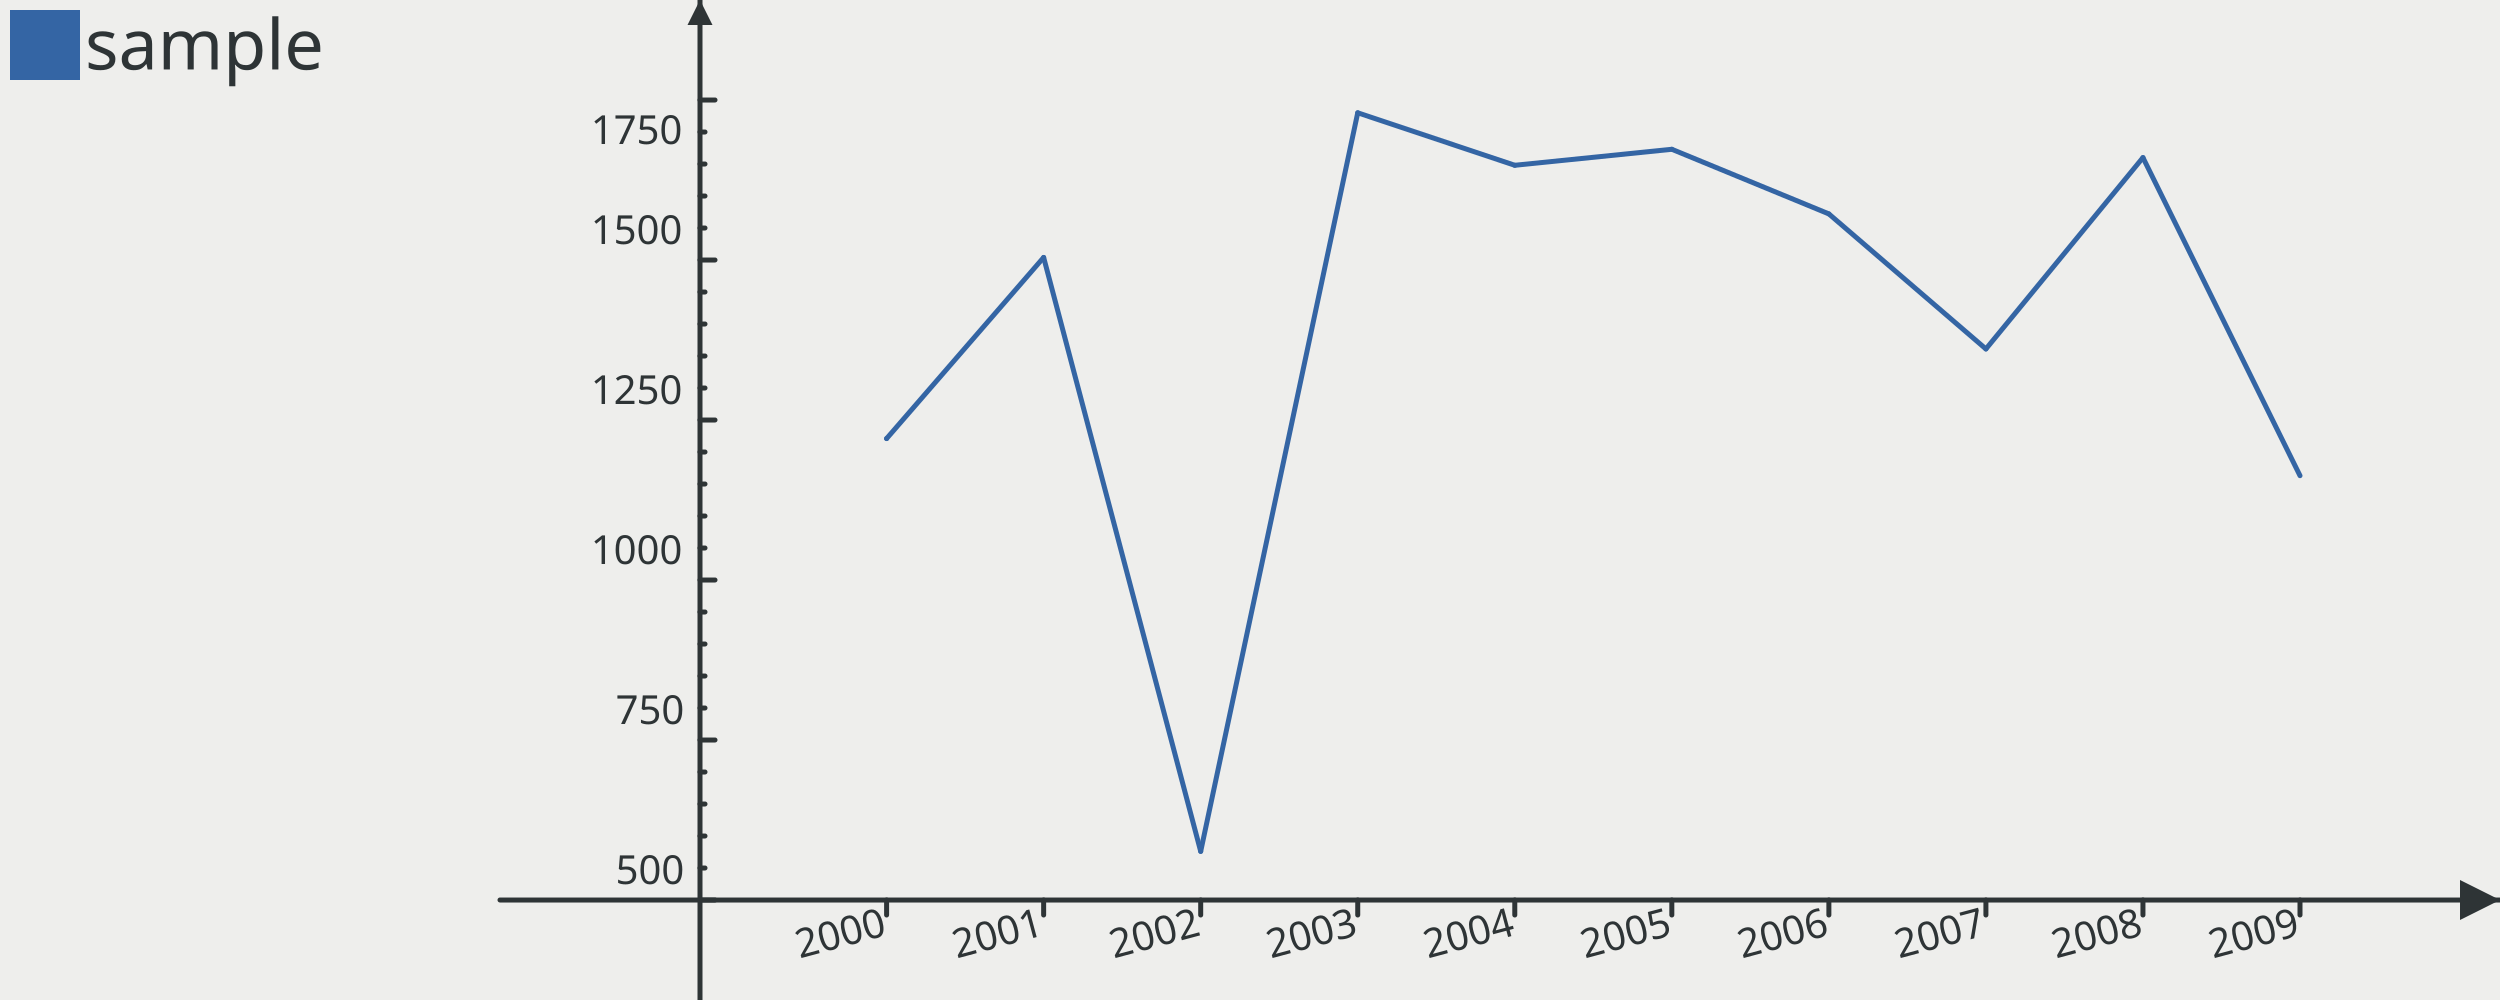
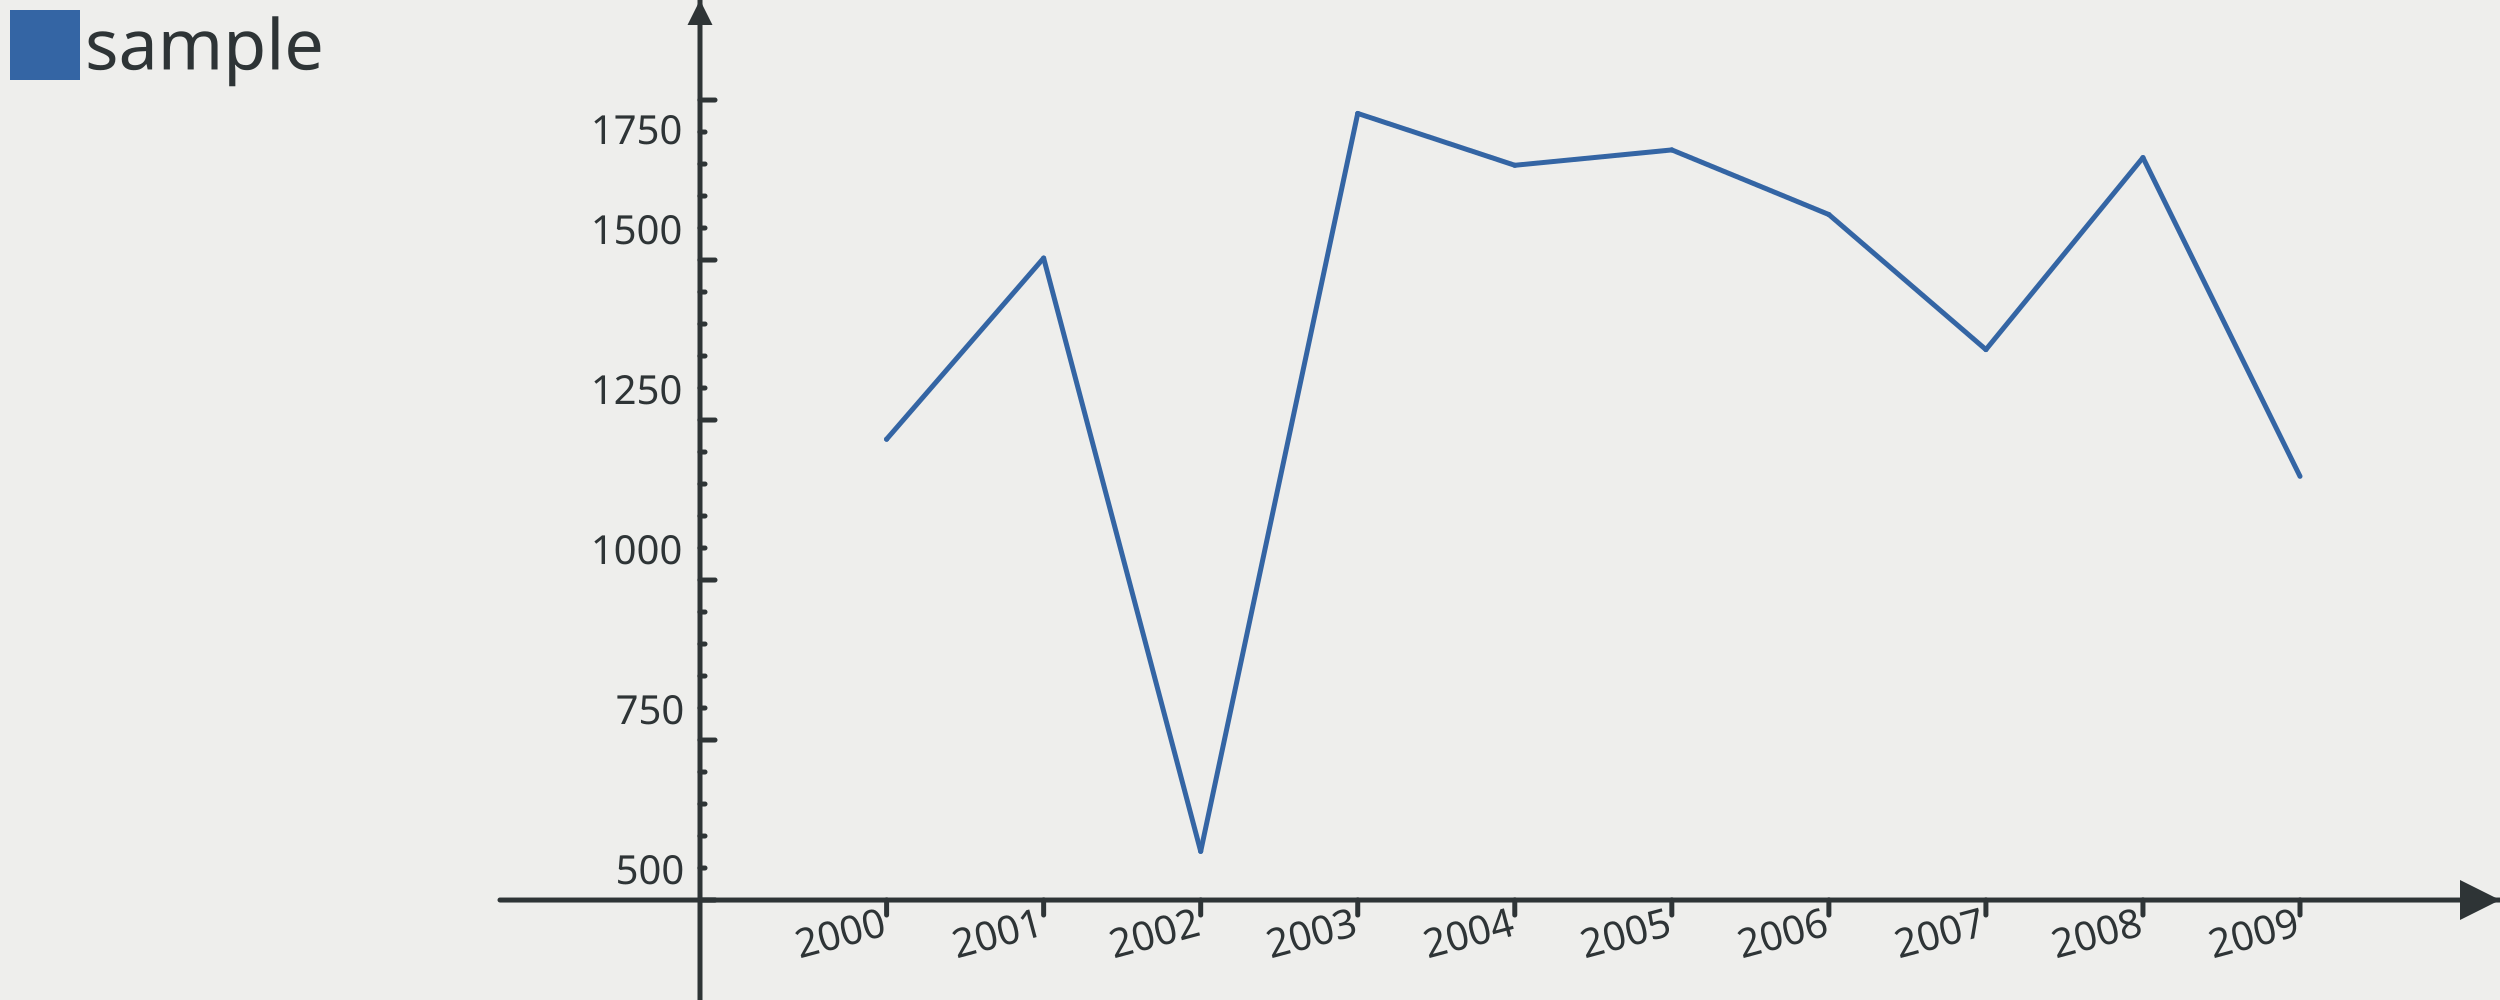
<svg xmlns="http://www.w3.org/2000/svg" width="500" height="200" version="1.0" id="ezcGraph">
  <defs />
  <g id="ezcGraphChart" color-rendering="optimizeQuality" shape-rendering="geometricPrecision" text-rendering="optimizeLegibility">
    <path d=" M 0,200 L 0,0 L 500,0 L 500,200 L 0,200 z " style="fill: #eeeeec; fill-opacity: 1.00; stroke: none;" id="ezcGraphPolygon_1" />
    <path d=" M 0,200 L 0,0 L 100,0 L 100,200 L 0,200 z " style="fill: #000000; fill-opacity: 0.00; stroke: none;" id="ezcGraphPolygon_2" />
    <path d=" M 2,16 L 2,2 L 16,2 L 16,16 L 2,16 z " style="fill: #3465a4; fill-opacity: 1.00; stroke: none;" id="ezcGraphPolygon_3" />
    <path d=" M 100,180 L 500,180" style="fill: none; stroke: #2e3436; stroke-width: 1; stroke-opacity: 1.00; stroke-linecap: round; stroke-linejoin: round;" id="ezcGraphLine_5" />
    <path d=" M 492,176 L 500,180 L 492,184 L 492,176 z " style="fill: #2e3436; fill-opacity: 1.00; stroke: none;" id="ezcGraphPolygon_6" />
    <path d=" M 140,200 L 140,0" style="fill: none; stroke: #2e3436; stroke-width: 1; stroke-opacity: 1.00; stroke-linecap: round; stroke-linejoin: round;" id="ezcGraphLine_7" />
    <path d=" M 137.5,5 L 140,0 L 142.5,5 L 137.5,5 z " style="fill: #2e3436; fill-opacity: 1.00; stroke: none;" id="ezcGraphPolygon_8" />
    <path d=" M 178.4,20 L 178.4,180" style="fill: none; stroke: #000000; stroke-width: 1; stroke-opacity: 0.00; stroke-linecap: round; stroke-linejoin: round;" id="ezcGraphLine_10" />
    <path d=" M 177.321,183 L 177.321,180" style="fill: none; stroke: #2e3436; stroke-width: 1; stroke-opacity: 1.00; stroke-linecap: round; stroke-linejoin: round;" id="ezcGraphLine_11" />
    <path d=" M 207.2,20 L 207.2,180" style="fill: none; stroke: #000000; stroke-width: 1; stroke-opacity: 0.00; stroke-linecap: round; stroke-linejoin: round;" id="ezcGraphLine_13" />
    <path d=" M 208.729,183 L 208.729,180" style="fill: none; stroke: #2e3436; stroke-width: 1; stroke-opacity: 1.00; stroke-linecap: round; stroke-linejoin: round;" id="ezcGraphLine_14" />
    <path d=" M 239.2,20 L 239.2,180" style="fill: none; stroke: #000000; stroke-width: 1; stroke-opacity: 0.00; stroke-linecap: round; stroke-linejoin: round;" id="ezcGraphLine_16" />
    <path d=" M 240.138,183 L 240.138,180" style="fill: none; stroke: #2e3436; stroke-width: 1; stroke-opacity: 1.00; stroke-linecap: round; stroke-linejoin: round;" id="ezcGraphLine_17" />
    <path d=" M 271.2,20 L 271.2,180" style="fill: none; stroke: #000000; stroke-width: 1; stroke-opacity: 0.00; stroke-linecap: round; stroke-linejoin: round;" id="ezcGraphLine_19" />
    <path d=" M 271.547,183 L 271.547,180" style="fill: none; stroke: #2e3436; stroke-width: 1; stroke-opacity: 1.00; stroke-linecap: round; stroke-linejoin: round;" id="ezcGraphLine_20" />
    <path d=" M 303.2,20 L 303.2,180" style="fill: none; stroke: #000000; stroke-width: 1; stroke-opacity: 0.00; stroke-linecap: round; stroke-linejoin: round;" id="ezcGraphLine_22" />
    <path d=" M 302.956,183 L 302.956,180" style="fill: none; stroke: #2e3436; stroke-width: 1; stroke-opacity: 1.00; stroke-linecap: round; stroke-linejoin: round;" id="ezcGraphLine_23" />
    <path d=" M 335.2,20 L 335.2,180" style="fill: none; stroke: #000000; stroke-width: 1; stroke-opacity: 0.00; stroke-linecap: round; stroke-linejoin: round;" id="ezcGraphLine_25" />
    <path d=" M 334.365,183 L 334.365,180" style="fill: none; stroke: #2e3436; stroke-width: 1; stroke-opacity: 1.00; stroke-linecap: round; stroke-linejoin: round;" id="ezcGraphLine_26" />
    <path d=" M 367.2,20 L 367.2,180" style="fill: none; stroke: #000000; stroke-width: 1; stroke-opacity: 0.00; stroke-linecap: round; stroke-linejoin: round;" id="ezcGraphLine_28" />
    <path d=" M 365.774,183 L 365.774,180" style="fill: none; stroke: #2e3436; stroke-width: 1; stroke-opacity: 1.00; stroke-linecap: round; stroke-linejoin: round;" id="ezcGraphLine_29" />
    <path d=" M 396,20 L 396,180" style="fill: none; stroke: #000000; stroke-width: 1; stroke-opacity: 0.00; stroke-linecap: round; stroke-linejoin: round;" id="ezcGraphLine_31" />
    <path d=" M 397.182,183 L 397.182,180" style="fill: none; stroke: #2e3436; stroke-width: 1; stroke-opacity: 1.00; stroke-linecap: round; stroke-linejoin: round;" id="ezcGraphLine_32" />
    <path d=" M 428,20 L 428,180" style="fill: none; stroke: #000000; stroke-width: 1; stroke-opacity: 0.00; stroke-linecap: round; stroke-linejoin: round;" id="ezcGraphLine_34" />
    <path d=" M 428.591,183 L 428.591,180" style="fill: none; stroke: #2e3436; stroke-width: 1; stroke-opacity: 1.00; stroke-linecap: round; stroke-linejoin: round;" id="ezcGraphLine_35" />
    <path d=" M 460,20 L 460,180" style="fill: none; stroke: #000000; stroke-width: 1; stroke-opacity: 0.00; stroke-linecap: round; stroke-linejoin: round;" id="ezcGraphLine_37" />
    <path d=" M 460,183 L 460,180" style="fill: none; stroke: #2e3436; stroke-width: 1; stroke-opacity: 1.00; stroke-linecap: round; stroke-linejoin: round;" id="ezcGraphLine_38" />
    <path d=" M 140,180 L 460,180" style="fill: none; stroke: #000000; stroke-width: 1; stroke-opacity: 0.00; stroke-linecap: round; stroke-linejoin: round;" id="ezcGraphLine_39" />
    <path d=" M 140,180 L 143,180" style="fill: none; stroke: #2e3436; stroke-width: 1; stroke-opacity: 1.00; stroke-linecap: round; stroke-linejoin: round;" id="ezcGraphLine_40" />
    <path d=" M 140,174 L 460,174" style="fill: none; stroke: #000000; stroke-width: 1; stroke-opacity: 0.00; stroke-linecap: round; stroke-linejoin: round;" id="ezcGraphLine_42" />
    <path d=" M 140,173.6 L 141,173.6" style="fill: none; stroke: #2e3436; stroke-width: 1; stroke-opacity: 1.00; stroke-linecap: round; stroke-linejoin: round;" id="ezcGraphLine_43" />
    <path d=" M 140,168 L 460,168" style="fill: none; stroke: #000000; stroke-width: 1; stroke-opacity: 0.00; stroke-linecap: round; stroke-linejoin: round;" id="ezcGraphLine_44" />
    <path d=" M 140,167.2 L 141,167.2" style="fill: none; stroke: #2e3436; stroke-width: 1; stroke-opacity: 1.00; stroke-linecap: round; stroke-linejoin: round;" id="ezcGraphLine_45" />
    <path d=" M 140,160 L 460,160" style="fill: none; stroke: #000000; stroke-width: 1; stroke-opacity: 0.00; stroke-linecap: round; stroke-linejoin: round;" id="ezcGraphLine_46" />
    <path d=" M 140,160.8 L 141,160.8" style="fill: none; stroke: #2e3436; stroke-width: 1; stroke-opacity: 1.00; stroke-linecap: round; stroke-linejoin: round;" id="ezcGraphLine_47" />
    <path d=" M 140,154 L 460,154" style="fill: none; stroke: #000000; stroke-width: 1; stroke-opacity: 0.00; stroke-linecap: round; stroke-linejoin: round;" id="ezcGraphLine_48" />
    <path d=" M 140,154.4 L 141,154.4" style="fill: none; stroke: #2e3436; stroke-width: 1; stroke-opacity: 1.00; stroke-linecap: round; stroke-linejoin: round;" id="ezcGraphLine_49" />
    <path d=" M 140,148 L 460,148" style="fill: none; stroke: #000000; stroke-width: 1; stroke-opacity: 0.00; stroke-linecap: round; stroke-linejoin: round;" id="ezcGraphLine_50" />
    <path d=" M 140,148 L 143,148" style="fill: none; stroke: #2e3436; stroke-width: 1; stroke-opacity: 1.00; stroke-linecap: round; stroke-linejoin: round;" id="ezcGraphLine_51" />
    <path d=" M 140,142 L 460,142" style="fill: none; stroke: #000000; stroke-width: 1; stroke-opacity: 0.00; stroke-linecap: round; stroke-linejoin: round;" id="ezcGraphLine_53" />
    <path d=" M 140,141.6 L 141,141.6" style="fill: none; stroke: #2e3436; stroke-width: 1; stroke-opacity: 1.00; stroke-linecap: round; stroke-linejoin: round;" id="ezcGraphLine_54" />
    <path d=" M 140,136 L 460,136" style="fill: none; stroke: #000000; stroke-width: 1; stroke-opacity: 0.00; stroke-linecap: round; stroke-linejoin: round;" id="ezcGraphLine_55" />
    <path d=" M 140,135.2 L 141,135.2" style="fill: none; stroke: #2e3436; stroke-width: 1; stroke-opacity: 1.00; stroke-linecap: round; stroke-linejoin: round;" id="ezcGraphLine_56" />
    <path d=" M 140,128 L 460,128" style="fill: none; stroke: #000000; stroke-width: 1; stroke-opacity: 0.00; stroke-linecap: round; stroke-linejoin: round;" id="ezcGraphLine_57" />
    <path d=" M 140,128.8 L 141,128.8" style="fill: none; stroke: #2e3436; stroke-width: 1; stroke-opacity: 1.00; stroke-linecap: round; stroke-linejoin: round;" id="ezcGraphLine_58" />
    <path d=" M 140,122 L 460,122" style="fill: none; stroke: #000000; stroke-width: 1; stroke-opacity: 0.00; stroke-linecap: round; stroke-linejoin: round;" id="ezcGraphLine_59" />
    <path d=" M 140,122.4 L 141,122.4" style="fill: none; stroke: #2e3436; stroke-width: 1; stroke-opacity: 1.00; stroke-linecap: round; stroke-linejoin: round;" id="ezcGraphLine_60" />
    <path d=" M 140,116 L 460,116" style="fill: none; stroke: #000000; stroke-width: 1; stroke-opacity: 0.00; stroke-linecap: round; stroke-linejoin: round;" id="ezcGraphLine_61" />
    <path d=" M 140,116 L 143,116" style="fill: none; stroke: #2e3436; stroke-width: 1; stroke-opacity: 1.00; stroke-linecap: round; stroke-linejoin: round;" id="ezcGraphLine_62" />
    <path d=" M 140,110 L 460,110" style="fill: none; stroke: #000000; stroke-width: 1; stroke-opacity: 0.00; stroke-linecap: round; stroke-linejoin: round;" id="ezcGraphLine_64" />
    <path d=" M 140,109.6 L 141,109.6" style="fill: none; stroke: #2e3436; stroke-width: 1; stroke-opacity: 1.00; stroke-linecap: round; stroke-linejoin: round;" id="ezcGraphLine_65" />
    <path d=" M 140,104 L 460,104" style="fill: none; stroke: #000000; stroke-width: 1; stroke-opacity: 0.00; stroke-linecap: round; stroke-linejoin: round;" id="ezcGraphLine_66" />
    <path d=" M 140,103.2 L 141,103.2" style="fill: none; stroke: #2e3436; stroke-width: 1; stroke-opacity: 1.00; stroke-linecap: round; stroke-linejoin: round;" id="ezcGraphLine_67" />
    <path d=" M 140,96 L 460,96" style="fill: none; stroke: #000000; stroke-width: 1; stroke-opacity: 0.00; stroke-linecap: round; stroke-linejoin: round;" id="ezcGraphLine_68" />
    <path d=" M 140,96.8 L 141,96.8" style="fill: none; stroke: #2e3436; stroke-width: 1; stroke-opacity: 1.00; stroke-linecap: round; stroke-linejoin: round;" id="ezcGraphLine_69" />
    <path d=" M 140,90 L 460,90" style="fill: none; stroke: #000000; stroke-width: 1; stroke-opacity: 0.00; stroke-linecap: round; stroke-linejoin: round;" id="ezcGraphLine_70" />
    <path d=" M 140,90.4 L 141,90.4" style="fill: none; stroke: #2e3436; stroke-width: 1; stroke-opacity: 1.00; stroke-linecap: round; stroke-linejoin: round;" id="ezcGraphLine_71" />
    <path d=" M 140,84 L 460,84" style="fill: none; stroke: #000000; stroke-width: 1; stroke-opacity: 0.00; stroke-linecap: round; stroke-linejoin: round;" id="ezcGraphLine_72" />
    <path d=" M 140,84 L 143,84" style="fill: none; stroke: #2e3436; stroke-width: 1; stroke-opacity: 1.00; stroke-linecap: round; stroke-linejoin: round;" id="ezcGraphLine_73" />
    <path d=" M 140,78 L 460,78" style="fill: none; stroke: #000000; stroke-width: 1; stroke-opacity: 0.00; stroke-linecap: round; stroke-linejoin: round;" id="ezcGraphLine_75" />
    <path d=" M 140,77.6 L 141,77.6" style="fill: none; stroke: #2e3436; stroke-width: 1; stroke-opacity: 1.00; stroke-linecap: round; stroke-linejoin: round;" id="ezcGraphLine_76" />
    <path d=" M 140,72 L 460,72" style="fill: none; stroke: #000000; stroke-width: 1; stroke-opacity: 0.00; stroke-linecap: round; stroke-linejoin: round;" id="ezcGraphLine_77" />
    <path d=" M 140,71.2 L 141,71.2" style="fill: none; stroke: #2e3436; stroke-width: 1; stroke-opacity: 1.00; stroke-linecap: round; stroke-linejoin: round;" id="ezcGraphLine_78" />
    <path d=" M 140,64 L 460,64" style="fill: none; stroke: #000000; stroke-width: 1; stroke-opacity: 0.00; stroke-linecap: round; stroke-linejoin: round;" id="ezcGraphLine_79" />
    <path d=" M 140,64.8 L 141,64.8" style="fill: none; stroke: #2e3436; stroke-width: 1; stroke-opacity: 1.00; stroke-linecap: round; stroke-linejoin: round;" id="ezcGraphLine_80" />
    <path d=" M 140,58 L 460,58" style="fill: none; stroke: #000000; stroke-width: 1; stroke-opacity: 0.00; stroke-linecap: round; stroke-linejoin: round;" id="ezcGraphLine_81" />
    <path d=" M 140,58.4 L 141,58.4" style="fill: none; stroke: #2e3436; stroke-width: 1; stroke-opacity: 1.00; stroke-linecap: round; stroke-linejoin: round;" id="ezcGraphLine_82" />
    <path d=" M 140,52 L 460,52" style="fill: none; stroke: #000000; stroke-width: 1; stroke-opacity: 0.00; stroke-linecap: round; stroke-linejoin: round;" id="ezcGraphLine_83" />
    <path d=" M 140,52 L 143,52" style="fill: none; stroke: #2e3436; stroke-width: 1; stroke-opacity: 1.00; stroke-linecap: round; stroke-linejoin: round;" id="ezcGraphLine_84" />
    <path d=" M 140,46 L 460,46" style="fill: none; stroke: #000000; stroke-width: 1; stroke-opacity: 0.00; stroke-linecap: round; stroke-linejoin: round;" id="ezcGraphLine_86" />
    <path d=" M 140,45.6 L 141,45.6" style="fill: none; stroke: #2e3436; stroke-width: 1; stroke-opacity: 1.00; stroke-linecap: round; stroke-linejoin: round;" id="ezcGraphLine_87" />
    <path d=" M 140,40 L 460,40" style="fill: none; stroke: #000000; stroke-width: 1; stroke-opacity: 0.00; stroke-linecap: round; stroke-linejoin: round;" id="ezcGraphLine_88" />
    <path d=" M 140,39.2 L 141,39.2" style="fill: none; stroke: #2e3436; stroke-width: 1; stroke-opacity: 1.00; stroke-linecap: round; stroke-linejoin: round;" id="ezcGraphLine_89" />
    <path d=" M 140,32 L 460,32" style="fill: none; stroke: #000000; stroke-width: 1; stroke-opacity: 0.00; stroke-linecap: round; stroke-linejoin: round;" id="ezcGraphLine_90" />
    <path d=" M 140,32.8 L 141,32.8" style="fill: none; stroke: #2e3436; stroke-width: 1; stroke-opacity: 1.00; stroke-linecap: round; stroke-linejoin: round;" id="ezcGraphLine_91" />
    <path d=" M 140,26 L 460,26" style="fill: none; stroke: #000000; stroke-width: 1; stroke-opacity: 0.00; stroke-linecap: round; stroke-linejoin: round;" id="ezcGraphLine_92" />
    <path d=" M 140,26.4 L 141,26.4" style="fill: none; stroke: #2e3436; stroke-width: 1; stroke-opacity: 1.00; stroke-linecap: round; stroke-linejoin: round;" id="ezcGraphLine_93" />
    <path d=" M 140,20 L 460,20" style="fill: none; stroke: #000000; stroke-width: 1; stroke-opacity: 0.00; stroke-linecap: round; stroke-linejoin: round;" id="ezcGraphLine_94" />
    <path d=" M 140,20 L 143,20" style="fill: none; stroke: #2e3436; stroke-width: 1; stroke-opacity: 1.00; stroke-linecap: round; stroke-linejoin: round;" id="ezcGraphLine_95" />
-     <path d=" M 177.321,87.712 L 177.321,87.712" style="fill: none; stroke: #3465a4; stroke-width: 1; stroke-opacity: 1.00; stroke-linecap: round; stroke-linejoin: round;" id="ezcGraphLine_97" />
-     <path d=" M 177.321,87.712 L 208.729,51.488" style="fill: none; stroke: #3465a4; stroke-width: 1; stroke-opacity: 1.00; stroke-linecap: round; stroke-linejoin: round;" id="ezcGraphLine_98" />
-     <path d=" M 208.729,51.488 L 240.138,170.272" style="fill: none; stroke: #3465a4; stroke-width: 1; stroke-opacity: 1.00; stroke-linecap: round; stroke-linejoin: round;" id="ezcGraphLine_99" />
-     <path d=" M 240.138,170.272 L 271.547,22.56" style="fill: none; stroke: #3465a4; stroke-width: 1; stroke-opacity: 1.00; stroke-linecap: round; stroke-linejoin: round;" id="ezcGraphLine_100" />
-     <path d=" M 271.547,22.56 L 302.956,33.056" style="fill: none; stroke: #3465a4; stroke-width: 1; stroke-opacity: 1.00; stroke-linecap: round; stroke-linejoin: round;" id="ezcGraphLine_101" />
-     <path d=" M 302.956,33.056 L 334.365,29.856" style="fill: none; stroke: #3465a4; stroke-width: 1; stroke-opacity: 1.00; stroke-linecap: round; stroke-linejoin: round;" id="ezcGraphLine_102" />
-     <path d=" M 334.365,29.856 L 365.774,42.784" style="fill: none; stroke: #3465a4; stroke-width: 1; stroke-opacity: 1.00; stroke-linecap: round; stroke-linejoin: round;" id="ezcGraphLine_103" />
-     <path d=" M 365.774,42.784 L 397.182,69.792" style="fill: none; stroke: #3465a4; stroke-width: 1; stroke-opacity: 1.00; stroke-linecap: round; stroke-linejoin: round;" id="ezcGraphLine_104" />
-     <path d=" M 397.182,69.792 L 428.591,31.52" style="fill: none; stroke: #3465a4; stroke-width: 1; stroke-opacity: 1.00; stroke-linecap: round; stroke-linejoin: round;" id="ezcGraphLine_105" />
-     <path d=" M 428.591,31.52 L 460,95.136" style="fill: none; stroke: #3465a4; stroke-width: 1; stroke-opacity: 1.00; stroke-linecap: round; stroke-linejoin: round;" id="ezcGraphLine_106" />
+     <path d=" M 177.321,87.84 L 177.321,87.84" style="fill: none; stroke: #3465a4; stroke-width: 1; stroke-opacity: 1.00; stroke-linecap: round; stroke-linejoin: round;" id="ezcGraphLine_97" />
+     <path d=" M 177.321,87.84 L 208.729,51.616" style="fill: none; stroke: #3465a4; stroke-width: 1; stroke-opacity: 1.00; stroke-linecap: round; stroke-linejoin: round;" id="ezcGraphLine_98" />
+     <path d=" M 208.729,51.616 L 240.138,170.272" style="fill: none; stroke: #3465a4; stroke-width: 1; stroke-opacity: 1.00; stroke-linecap: round; stroke-linejoin: round;" id="ezcGraphLine_99" />
+     <path d=" M 240.138,170.272 L 271.547,22.688" style="fill: none; stroke: #3465a4; stroke-width: 1; stroke-opacity: 1.00; stroke-linecap: round; stroke-linejoin: round;" id="ezcGraphLine_100" />
+     <path d=" M 271.547,22.688 L 302.956,33.056" style="fill: none; stroke: #3465a4; stroke-width: 1; stroke-opacity: 1.00; stroke-linecap: round; stroke-linejoin: round;" id="ezcGraphLine_101" />
+     <path d=" M 302.956,33.056 L 334.365,29.984" style="fill: none; stroke: #3465a4; stroke-width: 1; stroke-opacity: 1.00; stroke-linecap: round; stroke-linejoin: round;" id="ezcGraphLine_102" />
+     <path d=" M 334.365,29.984 L 365.774,42.912" style="fill: none; stroke: #3465a4; stroke-width: 1; stroke-opacity: 1.00; stroke-linecap: round; stroke-linejoin: round;" id="ezcGraphLine_103" />
+     <path d=" M 365.774,42.912 L 397.182,69.92" style="fill: none; stroke: #3465a4; stroke-width: 1; stroke-opacity: 1.00; stroke-linecap: round; stroke-linejoin: round;" id="ezcGraphLine_104" />
+     <path d=" M 397.182,69.92 L 428.591,31.52" style="fill: none; stroke: #3465a4; stroke-width: 1; stroke-opacity: 1.00; stroke-linecap: round; stroke-linejoin: round;" id="ezcGraphLine_105" />
+     <path d=" M 428.591,31.52 L 460,95.264" style="fill: none; stroke: #3465a4; stroke-width: 1; stroke-opacity: 1.00; stroke-linecap: round; stroke-linejoin: round;" id="ezcGraphLine_106" />
    <g id="ezcGraphTextBox_4">
      <path d=" M 16.5,17 L 16.5,1.5 L 62.52,1.5 L 62.52,17 L 16.5,17 z " style="fill: #ffffff; fill-opacity: 0.00; stroke: none;" id="ezcGraphPolygon_107" />
      <text id="ezcGraphTextBox_4_text" x="17" text-length="44.52px" y="13.9" style="font-size: 14px; font-family: sans-serif; fill: #2e3436; fill-opacity: 1.00; stroke: none;">sample</text>
    </g>
    <g id="ezcGraphTextBox_9" transform="rotate( -15.00 177.3205 180 )">
      <path d=" M 156.981,189 L 156.981,179.5 L 178.321,179.5 L 178.321,189 L 156.981,189 z " style="fill: #ffffff; fill-opacity: 0.00; stroke: none;" id="ezcGraphPolygon_108" />
      <text id="ezcGraphTextBox_9_text" x="157.481" text-length="19.84px" y="186.8" style="font-size: 8px; font-family: sans-serif; fill: #2e3436; fill-opacity: 1.00; stroke: none;">2000</text>
    </g>
    <g id="ezcGraphTextBox_12" transform="rotate( -15.00 208.7293 180 )">
      <path d=" M 188.389,189 L 188.389,179.5 L 209.729,179.5 L 209.729,189 L 188.389,189 z " style="fill: #ffffff; fill-opacity: 0.00; stroke: none;" id="ezcGraphPolygon_109" />
      <text id="ezcGraphTextBox_12_text" x="188.889" text-length="19.84px" y="186.8" style="font-size: 8px; font-family: sans-serif; fill: #2e3436; fill-opacity: 1.00; stroke: none;">2001</text>
    </g>
    <g id="ezcGraphTextBox_15" transform="rotate( -15.00 240.1382 180 )">
      <path d=" M 219.798,189 L 219.798,179.5 L 241.138,179.5 L 241.138,189 L 219.798,189 z " style="fill: #ffffff; fill-opacity: 0.00; stroke: none;" id="ezcGraphPolygon_110" />
      <text id="ezcGraphTextBox_15_text" x="220.298" text-length="19.84px" y="186.8" style="font-size: 8px; font-family: sans-serif; fill: #2e3436; fill-opacity: 1.00; stroke: none;">2002</text>
    </g>
    <g id="ezcGraphTextBox_18" transform="rotate( -15.00 271.547 180 )">
      <path d=" M 251.207,189 L 251.207,179.5 L 272.547,179.5 L 272.547,189 L 251.207,189 z " style="fill: #ffffff; fill-opacity: 0.00; stroke: none;" id="ezcGraphPolygon_111" />
      <text id="ezcGraphTextBox_18_text" x="251.707" text-length="19.84px" y="186.8" style="font-size: 8px; font-family: sans-serif; fill: #2e3436; fill-opacity: 1.00; stroke: none;">2003</text>
    </g>
    <g id="ezcGraphTextBox_21" transform="rotate( -15.00 302.9558 180 )">
      <path d=" M 282.616,189 L 282.616,179.5 L 303.956,179.5 L 303.956,189 L 282.616,189 z " style="fill: #ffffff; fill-opacity: 0.00; stroke: none;" id="ezcGraphPolygon_112" />
      <text id="ezcGraphTextBox_21_text" x="283.116" text-length="19.84px" y="186.8" style="font-size: 8px; font-family: sans-serif; fill: #2e3436; fill-opacity: 1.00; stroke: none;">2004</text>
    </g>
    <g id="ezcGraphTextBox_24" transform="rotate( -15.00 334.3647 180 )">
      <path d=" M 314.025,189 L 314.025,179.5 L 335.365,179.5 L 335.365,189 L 314.025,189 z " style="fill: #ffffff; fill-opacity: 0.00; stroke: none;" id="ezcGraphPolygon_113" />
      <text id="ezcGraphTextBox_24_text" x="314.525" text-length="19.84px" y="186.8" style="font-size: 8px; font-family: sans-serif; fill: #2e3436; fill-opacity: 1.00; stroke: none;">2005</text>
    </g>
    <g id="ezcGraphTextBox_27" transform="rotate( -15.00 365.7735 180 )">
      <path d=" M 345.433,189 L 345.433,179.5 L 366.774,179.5 L 366.774,189 L 345.433,189 z " style="fill: #ffffff; fill-opacity: 0.00; stroke: none;" id="ezcGraphPolygon_114" />
      <text id="ezcGraphTextBox_27_text" x="345.933" text-length="19.84px" y="186.8" style="font-size: 8px; font-family: sans-serif; fill: #2e3436; fill-opacity: 1.00; stroke: none;">2006</text>
    </g>
    <g id="ezcGraphTextBox_30" transform="rotate( -15.00 397.1823 180 )">
      <path d=" M 376.842,189 L 376.842,179.5 L 398.182,179.5 L 398.182,189 L 376.842,189 z " style="fill: #ffffff; fill-opacity: 0.00; stroke: none;" id="ezcGraphPolygon_115" />
      <text id="ezcGraphTextBox_30_text" x="377.342" text-length="19.84px" y="186.8" style="font-size: 8px; font-family: sans-serif; fill: #2e3436; fill-opacity: 1.00; stroke: none;">2007</text>
    </g>
    <g id="ezcGraphTextBox_33" transform="rotate( -15.00 428.5912 180 )">
      <path d=" M 408.251,189 L 408.251,179.5 L 429.591,179.5 L 429.591,189 L 408.251,189 z " style="fill: #ffffff; fill-opacity: 0.00; stroke: none;" id="ezcGraphPolygon_116" />
      <text id="ezcGraphTextBox_33_text" x="408.751" text-length="19.84px" y="186.8" style="font-size: 8px; font-family: sans-serif; fill: #2e3436; fill-opacity: 1.00; stroke: none;">2008</text>
    </g>
    <g id="ezcGraphTextBox_36" transform="rotate( -15.00 460 180 )">
      <path d=" M 439.66,189 L 439.66,179.5 L 461,179.5 L 461,189 L 439.66,189 z " style="fill: #ffffff; fill-opacity: 0.00; stroke: none;" id="ezcGraphPolygon_117" />
      <text id="ezcGraphTextBox_36_text" x="440.16" text-length="19.84px" y="186.8" style="font-size: 8px; font-family: sans-serif; fill: #2e3436; fill-opacity: 1.00; stroke: none;">2009</text>
    </g>
    <g id="ezcGraphTextBox_41">
      <path d=" M 122.62,179 L 122.62,169.5 L 139,169.5 L 139,179 L 122.62,179 z " style="fill: #ffffff; fill-opacity: 0.00; stroke: none;" id="ezcGraphPolygon_118" />
      <text id="ezcGraphTextBox_41_text" x="123.12" text-length="14.88px" y="176.8" style="font-size: 8px; font-family: sans-serif; fill: #2e3436; fill-opacity: 1.00; stroke: none;">500</text>
    </g>
    <g id="ezcGraphTextBox_52">
      <path d=" M 122.62,147 L 122.62,137.5 L 139,137.5 L 139,147 L 122.62,147 z " style="fill: #ffffff; fill-opacity: 0.00; stroke: none;" id="ezcGraphPolygon_119" />
      <text id="ezcGraphTextBox_52_text" x="123.12" text-length="14.88px" y="144.8" style="font-size: 8px; font-family: sans-serif; fill: #2e3436; fill-opacity: 1.00; stroke: none;">750</text>
    </g>
    <g id="ezcGraphTextBox_63">
      <path d=" M 117.66,115 L 117.66,105.5 L 139,105.5 L 139,115 L 117.66,115 z " style="fill: #ffffff; fill-opacity: 0.00; stroke: none;" id="ezcGraphPolygon_120" />
      <text id="ezcGraphTextBox_63_text" x="118.16" text-length="19.84px" y="112.8" style="font-size: 8px; font-family: sans-serif; fill: #2e3436; fill-opacity: 1.00; stroke: none;">1000</text>
    </g>
    <g id="ezcGraphTextBox_74">
      <path d=" M 117.66,83 L 117.66,73.5 L 139,73.5 L 139,83 L 117.66,83 z " style="fill: #ffffff; fill-opacity: 0.00; stroke: none;" id="ezcGraphPolygon_121" />
      <text id="ezcGraphTextBox_74_text" x="118.16" text-length="19.84px" y="80.8" style="font-size: 8px; font-family: sans-serif; fill: #2e3436; fill-opacity: 1.00; stroke: none;">1250</text>
    </g>
    <g id="ezcGraphTextBox_85">
      <path d=" M 117.66,51 L 117.66,41.5 L 139,41.5 L 139,51 L 117.66,51 z " style="fill: #ffffff; fill-opacity: 0.00; stroke: none;" id="ezcGraphPolygon_122" />
      <text id="ezcGraphTextBox_85_text" x="118.16" text-length="19.84px" y="48.8" style="font-size: 8px; font-family: sans-serif; fill: #2e3436; fill-opacity: 1.00; stroke: none;">1500</text>
    </g>
    <g id="ezcGraphTextBox_96">
      <path d=" M 117.66,31 L 117.66,21.5 L 139,21.5 L 139,31 L 117.66,31 z " style="fill: #ffffff; fill-opacity: 0.00; stroke: none;" id="ezcGraphPolygon_123" />
      <text id="ezcGraphTextBox_96_text" x="118.16" text-length="19.84px" y="28.8" style="font-size: 8px; font-family: sans-serif; fill: #2e3436; fill-opacity: 1.00; stroke: none;">1750</text>
    </g>
  </g>
</svg>
